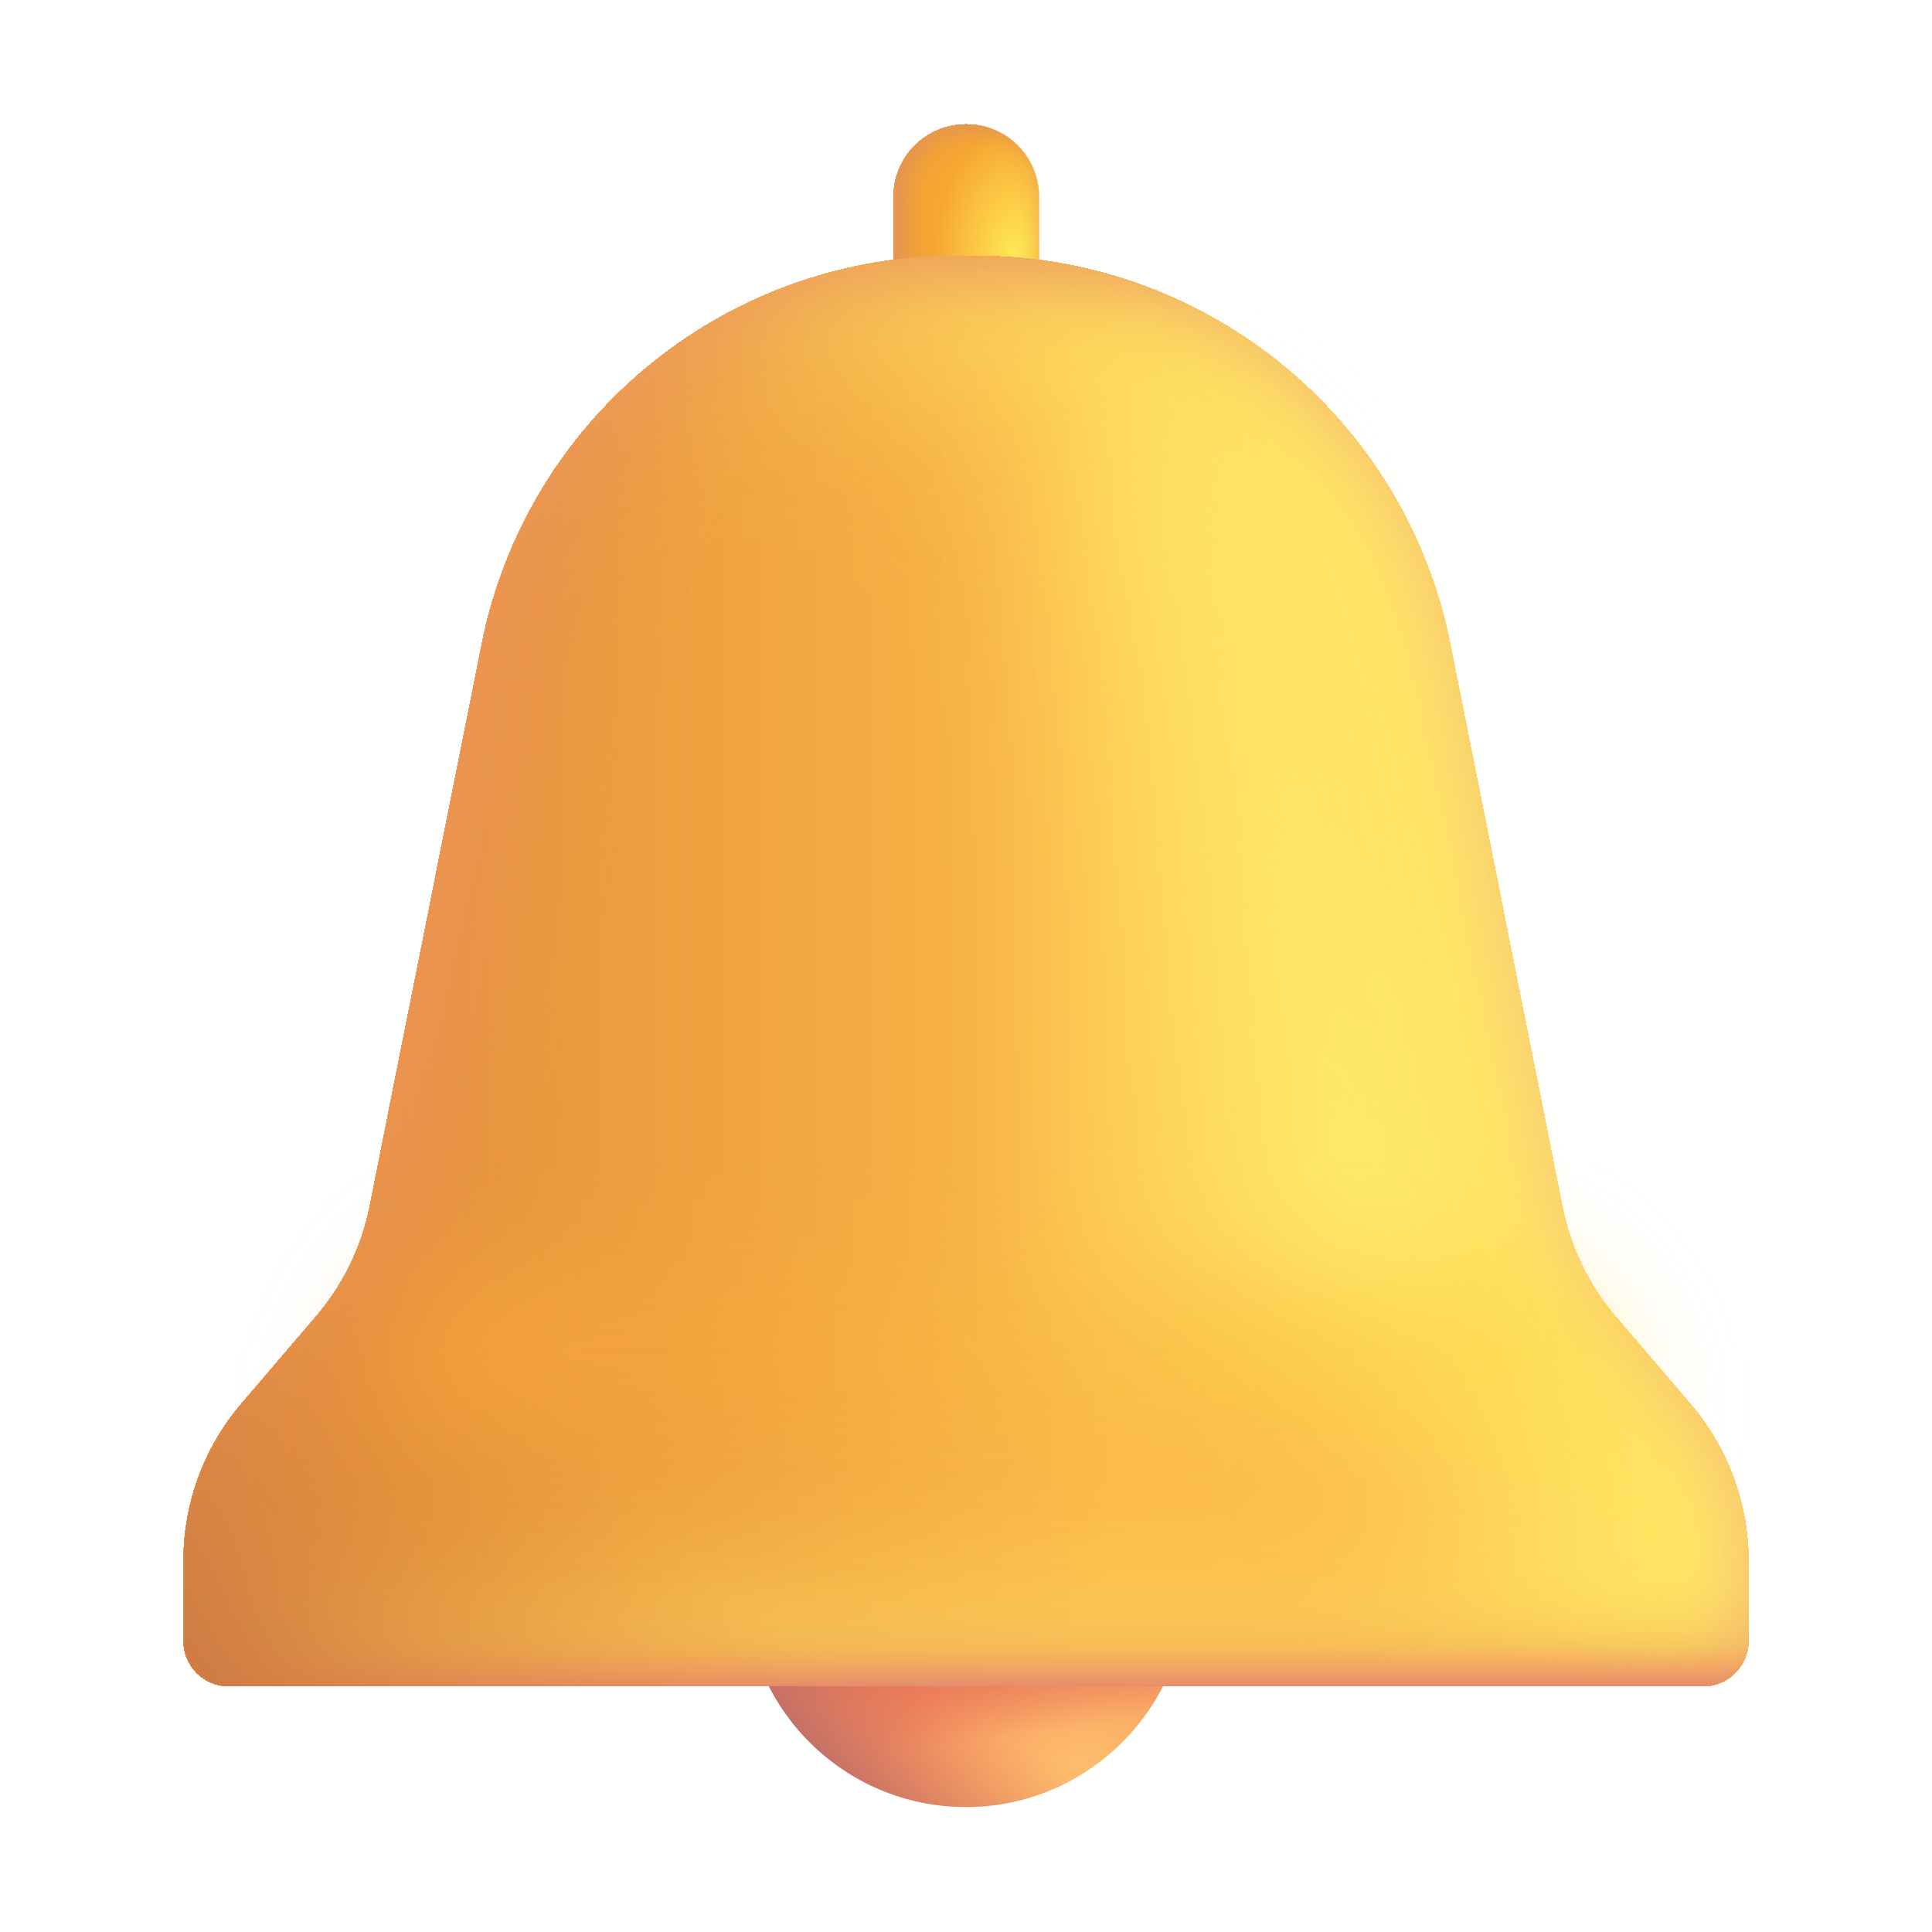
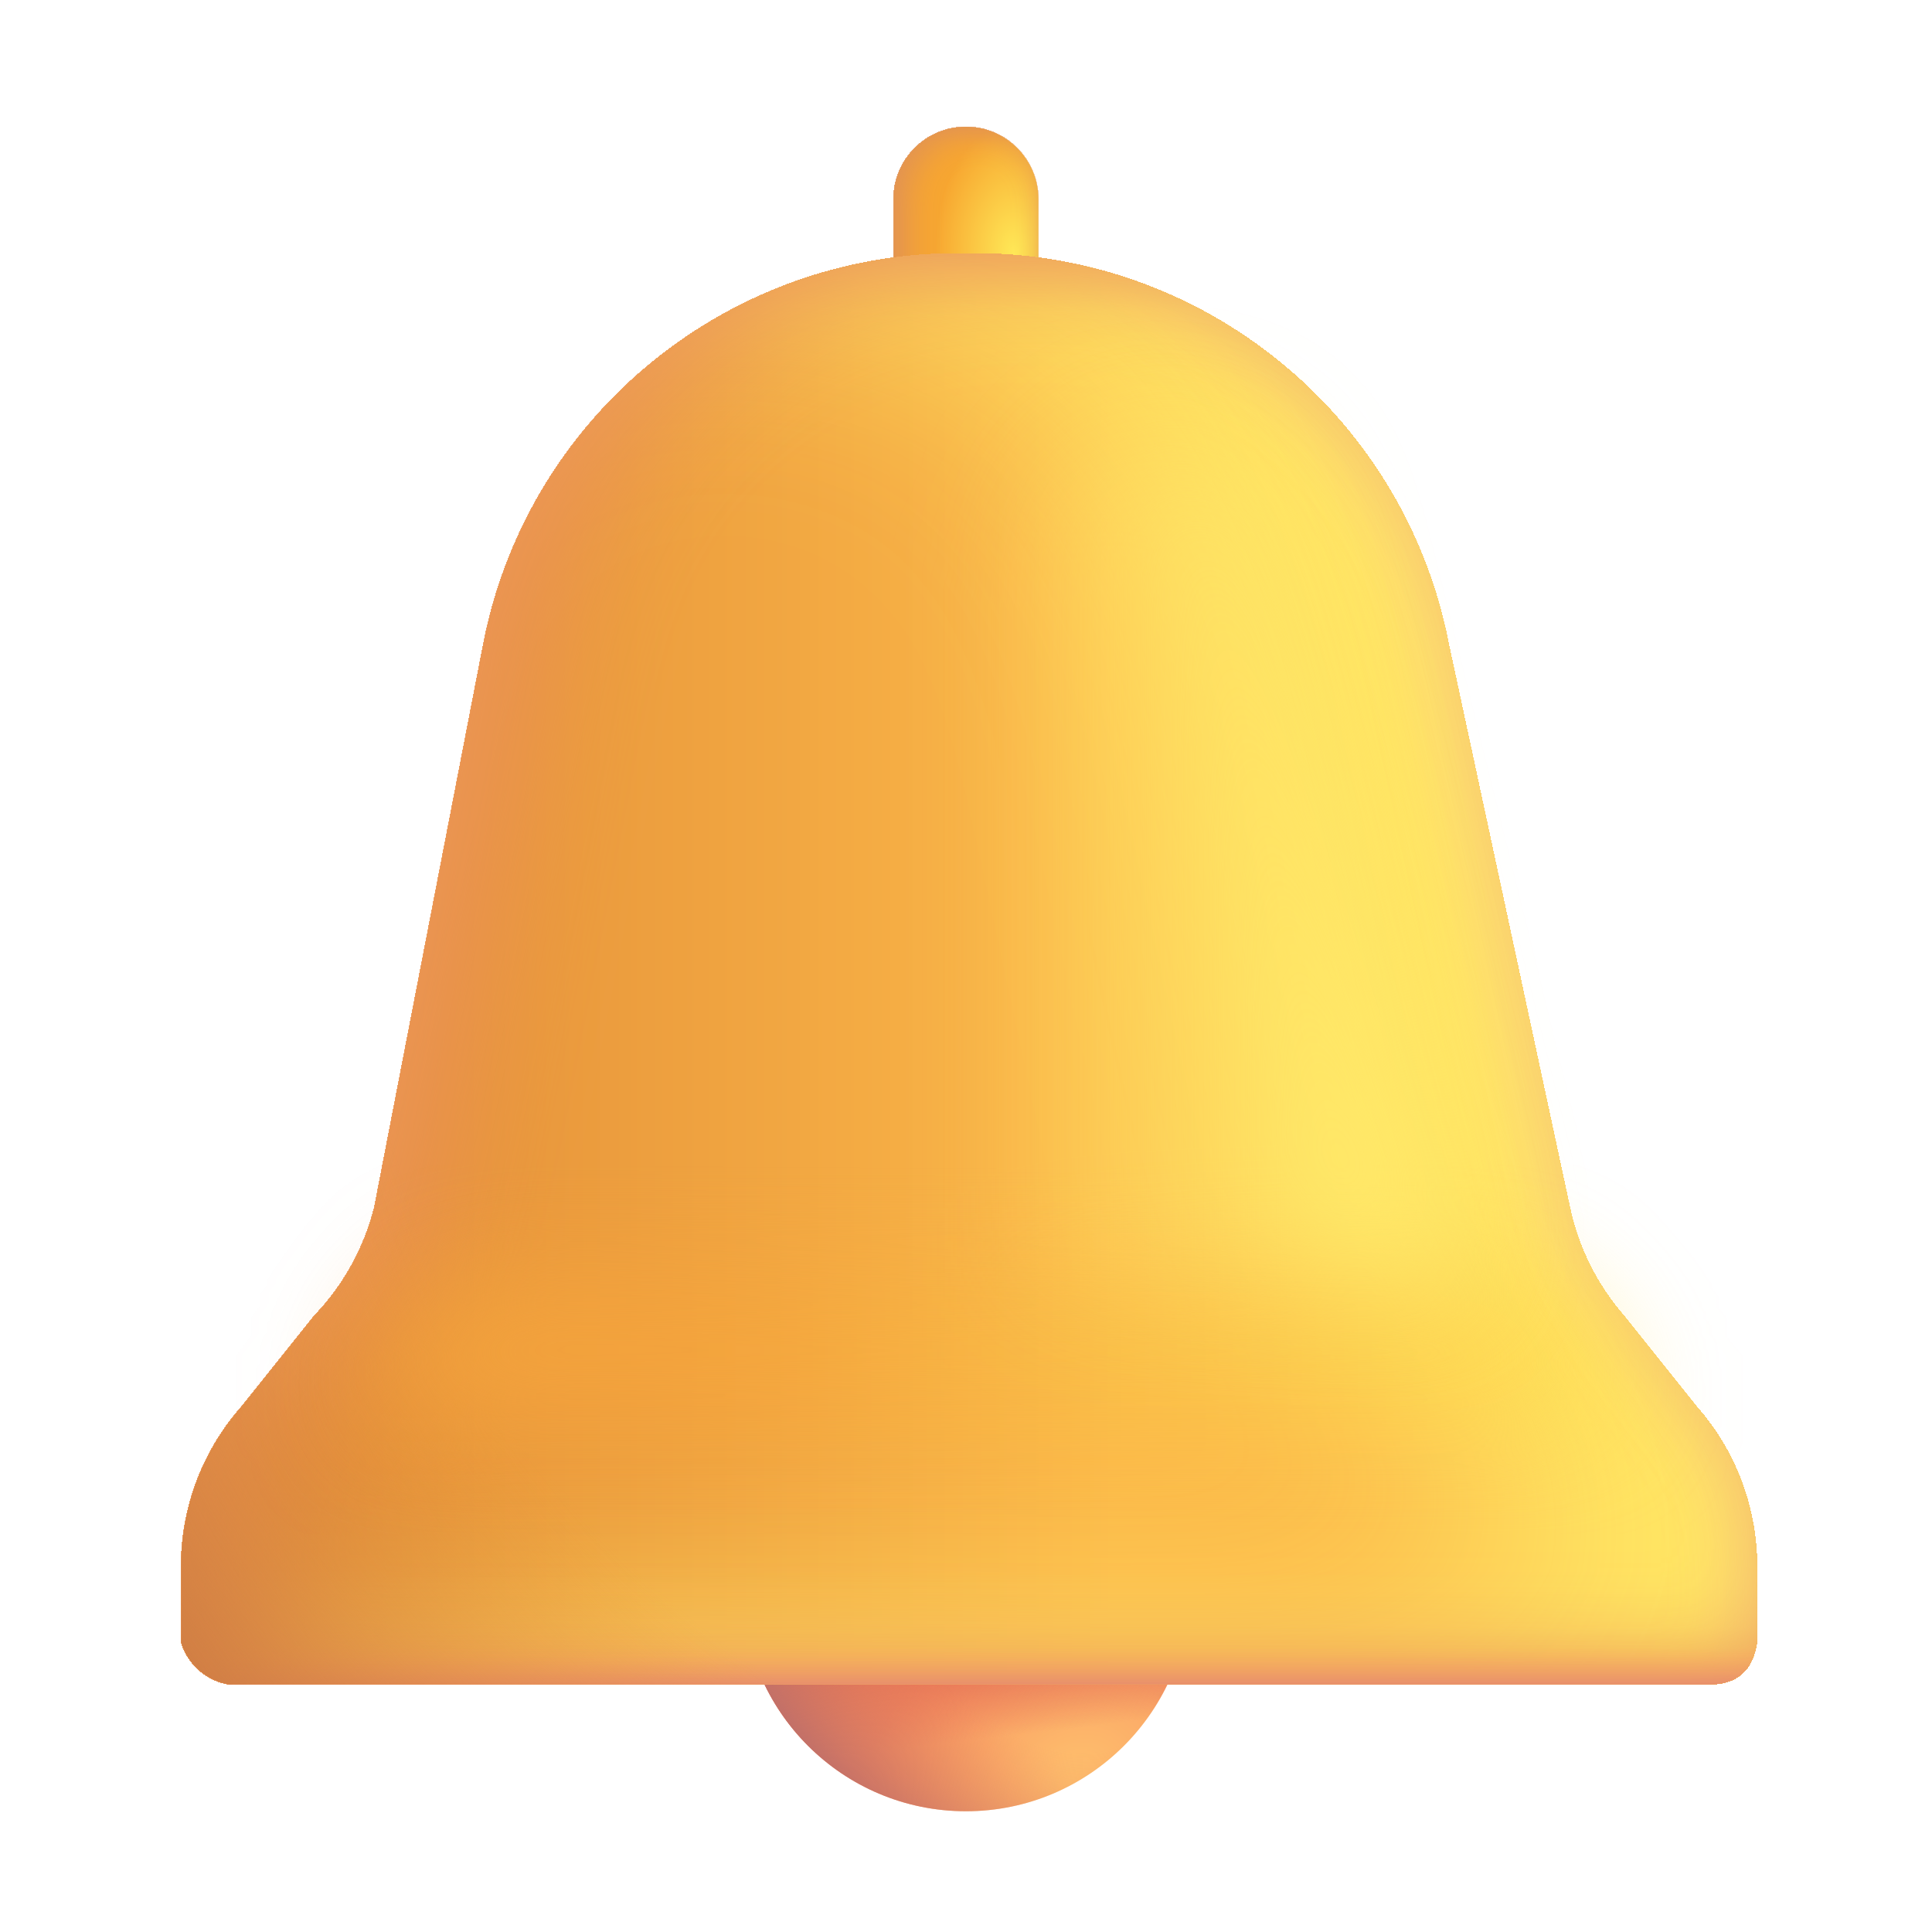
<svg xmlns="http://www.w3.org/2000/svg" fill="none" viewBox="0 0 32 32">
-   <circle cx="16" cy="26.27" r="3.66" fill="url(#paint0_radial_18_17986)" />
-   <circle cx="16" cy="26.27" r="3.66" fill="url(#paint1_linear_18_17986)" />
-   <circle cx="16" cy="26.27" r="3.66" fill="url(#paint2_radial_18_17986)" />
+   <circle cx="16" cy="26.3" r="3.7" fill="url(#paint0_radial_18_17986)" />
+   <circle cx="16" cy="26.3" r="3.7" fill="url(#paint1_linear_18_17986)" />
+   <circle cx="16" cy="26.3" r="3.7" fill="url(#paint2_radial_18_17986)" />
  <g filter="url(#filter0_i_18_17986)">
-     <rect width="2.41" height="4.36" x="14.8" y="2.06" fill="url(#paint3_radial_18_17986)" rx="1.2" />
+     <rect width="2.4" height="4.4" x="14.8" y="2.1" fill="url(#paint3_radial_18_17986)" rx="1.2" />
  </g>
  <g filter="url(#filter1_iii_18_17986)">
-     <path fill="url(#paint4_linear_18_17986)" d="M7.98 10.67a8 8 0 0 1 7.76-6.43h.52a8 8 0 0 1 7.76 6.43L25.88 20a4 4 0 0 0 .88 1.81L28 23.26a4 4 0 0 1 .96 2.6v1.32c0 .41-.34.75-.75.75H3.79a.75.75 0 0 1-.75-.75v-1.33a4 4 0 0 1 .96-2.6l1.24-1.45a4 4 0 0 0 .88-1.8z" />
+     <path fill="url(#paint4_linear_18_17986)" d="M8 10.7a8 8 0 0 1 7.7-6.5h.6a8 8 0 0 1 7.7 6.5l2 9.3a4 4 0 0 0 .9 1.8l1.2 1.5a4 4 0 0 1 1 2.6v1.3q-.1.7-.8.7H3.8a1 1 0 0 1-.8-.7v-1.3a4 4 0 0 1 1-2.6l1.2-1.5a4 4 0 0 0 1-1.8z" />
  </g>
-   <path fill="url(#paint5_linear_18_17986)" d="M7.98 10.67a8 8 0 0 1 7.76-6.43h.52a8 8 0 0 1 7.76 6.43L25.88 20a4 4 0 0 0 .88 1.81L28 23.26a4 4 0 0 1 .96 2.6v1.32c0 .41-.34.75-.75.75H3.79a.75.75 0 0 1-.75-.75v-1.33a4 4 0 0 1 .96-2.6l1.24-1.45a4 4 0 0 0 .88-1.8z" />
-   <path fill="url(#paint6_radial_18_17986)" d="M7.98 10.67a8 8 0 0 1 7.76-6.43h.52a8 8 0 0 1 7.76 6.43L25.88 20a4 4 0 0 0 .88 1.81L28 23.26a4 4 0 0 1 .96 2.6v1.32c0 .41-.34.75-.75.75H3.79a.75.75 0 0 1-.75-.75v-1.33a4 4 0 0 1 .96-2.6l1.24-1.45a4 4 0 0 0 .88-1.8z" />
+   <path fill="url(#paint5_linear_18_17986)" d="M8 10.7a8 8 0 0 1 7.7-6.5h.6a8 8 0 0 1 7.7 6.5l2 9.3a4 4 0 0 0 .9 1.8l1.2 1.5a4 4 0 0 1 1 2.6v1.3q-.1.7-.8.7H3.8a1 1 0 0 1-.8-.7v-1.3a4 4 0 0 1 1-2.6l1.2-1.5a4 4 0 0 0 1-1.8z" />
+   <path fill="url(#paint6_radial_18_17986)" d="M8 10.7a8 8 0 0 1 7.7-6.5h.6a8 8 0 0 1 7.7 6.5l2 9.3a4 4 0 0 0 .9 1.8l1.2 1.5a4 4 0 0 1 1 2.6v1.3q-.1.7-.8.7H3.8a1 1 0 0 1-.8-.7v-1.3a4 4 0 0 1 1-2.6l1.2-1.5a4 4 0 0 0 1-1.8z" />
  <g filter="url(#filter2_f_18_17986)">
-     <path fill="url(#paint7_linear_18_17986)" d="m7.48 21.31-1.56 2.13h21l-1.7-2.13z" />
+     <path fill="url(#paint7_linear_18_17986)" d="m7.5 21.3-1.6 2.1h21l-1.7-2z" />
  </g>
  <g filter="url(#filter3_f_18_17986)">
-     <path fill="url(#paint8_linear_18_17986)" d="M16.8 9.33a2.26 2.26 0 0 1 4.46-.53l3.03 12.51h-7.5z" />
+     <path fill="url(#paint8_linear_18_17986)" d="M16.8 9.3a2.3 2.3 0 0 1 4.5-.5l3 12.5h-7.5z" />
  </g>
  <defs>
-     <linearGradient id="paint1_linear_18_17986" x1="15.26" x2="15.51" y1="27.16" y2="28.94" gradientUnits="userSpaceOnUse">
-       <stop offset=".19" stop-color="#e57356" />
+     <linearGradient id="paint1_linear_18_17986" x1="15.3" x2="15.5" y1="27.2" y2="28.9" gradientUnits="userSpaceOnUse">
+       <stop offset=".2" stop-color="#e57356" />
      <stop offset="1" stop-color="#e57356" stop-opacity="0" />
    </linearGradient>
-     <linearGradient id="paint4_linear_18_17986" x1="18.47" x2="4.95" y1="26.09" y2="26.09" gradientUnits="userSpaceOnUse">
+     <linearGradient id="paint4_linear_18_17986" x1="18.5" x2="5" y1="26.1" y2="26.1" gradientUnits="userSpaceOnUse">
      <stop stop-color="#fcb949" />
      <stop offset="1" stop-color="#e28c37" />
    </linearGradient>
-     <linearGradient id="paint5_linear_18_17986" x1="18.1" x2="18.1" y1="28.19" y2="25.19" gradientUnits="userSpaceOnUse">
+     <linearGradient id="paint5_linear_18_17986" x1="18.1" x2="18.1" y1="28.2" y2="25.2" gradientUnits="userSpaceOnUse">
      <stop stop-color="#d7737d" />
      <stop offset=".3" stop-color="#fca162" stop-opacity="0" />
    </linearGradient>
-     <linearGradient id="paint7_linear_18_17986" x1="6.23" x2="26.29" y1="23.44" y2="23.44" gradientUnits="userSpaceOnUse">
-       <stop offset=".28" stop-color="#f5a43c" />
+     <linearGradient id="paint7_linear_18_17986" x1="6.2" x2="26.3" y1="23.4" y2="23.4" gradientUnits="userSpaceOnUse">
+       <stop offset=".3" stop-color="#f5a43c" />
      <stop offset="1" stop-color="#ffe154" />
    </linearGradient>
-     <linearGradient id="paint8_linear_18_17986" x1="25.17" x2="15.54" y1="18.57" y2="18.57" gradientUnits="userSpaceOnUse">
-       <stop offset=".12" stop-color="#ffef6d" />
+     <linearGradient id="paint8_linear_18_17986" x1="25.2" x2="15.5" y1="18.6" y2="18.6" gradientUnits="userSpaceOnUse">
+       <stop offset=".1" stop-color="#ffef6d" />
      <stop offset="1" stop-color="#ffef6d" stop-opacity="0" />
    </linearGradient>
-     <radialGradient id="paint0_radial_18_17986" cx="0" cy="0" r="1" gradientTransform="rotate(233.49 16.33 10.3)scale(2.95496 4.08094)" gradientUnits="userSpaceOnUse">
+     <radialGradient id="paint0_radial_18_17986" cx="0" cy="0" r="1" gradientTransform="rotate(233.5 16.3 10.3)scale(2.95496 4.08094)" gradientUnits="userSpaceOnUse">
      <stop stop-color="#ffc26d" />
      <stop offset="1" stop-color="#f68d61" />
    </radialGradient>
-     <radialGradient id="paint2_radial_18_17986" cx="0" cy="0" r="1" gradientTransform="rotate(135 2.9 16.86)scale(4.06586 6.70906)" gradientUnits="userSpaceOnUse">
-       <stop offset=".44" stop-color="#ea8059" stop-opacity="0" />
+     <radialGradient id="paint2_radial_18_17986" cx="0" cy="0" r="1" gradientTransform="rotate(135 2.9 16.9)scale(4.06586 6.70906)" gradientUnits="userSpaceOnUse">
+       <stop offset=".4" stop-color="#ea8059" stop-opacity="0" />
      <stop offset="1" stop-color="#c27068" />
    </radialGradient>
-     <radialGradient id="paint3_radial_18_17986" cx="0" cy="0" r="1" gradientTransform="matrix(0 -2.18066 1.3125 0 16.8 4.24)" gradientUnits="userSpaceOnUse">
+     <radialGradient id="paint3_radial_18_17986" cx="0" cy="0" r="1" gradientTransform="matrix(0 -2.18066 1.3125 0 16.8 4.2)" gradientUnits="userSpaceOnUse">
      <stop stop-color="#ffe957" />
      <stop offset="1" stop-color="#f7a630" />
    </radialGradient>
-     <radialGradient id="paint6_radial_18_17986" cx="0" cy="0" r="1" gradientTransform="rotate(146.14 8.8 10.67)scale(22.883 21.9517)" gradientUnits="userSpaceOnUse">
-       <stop offset=".67" stop-color="#e69136" stop-opacity="0" />
-       <stop offset=".98" stop-color="#cf7d44" />
+     <radialGradient id="paint6_radial_18_17986" cx="0" cy="0" r="1" gradientTransform="rotate(146.1 8.8 10.7)scale(22.883 21.9517)" gradientUnits="userSpaceOnUse">
+       <stop offset=".7" stop-color="#e69136" stop-opacity="0" />
+       <stop offset="1" stop-color="#cf7d44" />
    </radialGradient>
-     <filter id="filter0_i_18_17986" width="2.61" height="4.36" x="14.8" y="2.06" color-interpolation-filters="sRGB" filterUnits="userSpaceOnUse">
+     <filter id="filter0_i_18_17986" width="2.6" height="4.4" x="14.8" y="2.1" color-interpolation-filters="sRGB" filterUnits="userSpaceOnUse">
      <feFlood flood-opacity="0" result="BackgroundImageFix" />
      <feBlend in="SourceGraphic" in2="BackgroundImageFix" result="shape" />
      <feColorMatrix in="SourceAlpha" result="hardAlpha" values="0 0 0 0 0 0 0 0 0 0 0 0 0 0 0 0 0 0 127 0" />
      <feOffset dx=".2" />
-       <feGaussianBlur stdDeviation=".25" />
+       <feGaussianBlur stdDeviation=".3" />
      <feComposite in2="hardAlpha" k2="-1" k3="1" operator="arithmetic" />
      <feColorMatrix values="0 0 0 0 0.875 0 0 0 0 0.565 0 0 0 0 0.341 0 0 0 1 0" />
      <feBlend in2="shape" result="effect1_innerShadow_18_17986" />
    </filter>
-     <filter id="filter1_iii_18_17986" width="30.92" height="23.69" x="-.96" y="4.24" color-interpolation-filters="sRGB" filterUnits="userSpaceOnUse">
+     <filter id="filter1_iii_18_17986" width="30.9" height="23.7" x="-1" y="4.2" color-interpolation-filters="sRGB" filterUnits="userSpaceOnUse">
      <feFlood flood-opacity="0" result="BackgroundImageFix" />
      <feBlend in="SourceGraphic" in2="BackgroundImageFix" result="shape" />
      <feColorMatrix in="SourceAlpha" result="hardAlpha" values="0 0 0 0 0 0 0 0 0 0 0 0 0 0 0 0 0 0 127 0" />
      <feOffset dx="-4" />
      <feGaussianBlur stdDeviation="2" />
      <feComposite in2="hardAlpha" k2="-1" k3="1" operator="arithmetic" />
      <feColorMatrix values="0 0 0 0 1 0 0 0 0 0.906 0 0 0 0 0.392 0 0 0 1 0" />
      <feBlend in2="shape" result="effect1_innerShadow_18_17986" />
      <feColorMatrix in="SourceAlpha" result="hardAlpha" values="0 0 0 0 0 0 0 0 0 0 0 0 0 0 0 0 0 0 127 0" />
      <feOffset dx="-.5" />
      <feGaussianBlur stdDeviation=".5" />
      <feComposite in2="hardAlpha" k2="-1" k3="1" operator="arithmetic" />
      <feColorMatrix values="0 0 0 0 0.996 0 0 0 0 0.867 0 0 0 0 0.463 0 0 0 1 0" />
      <feBlend in2="effect1_innerShadow_18_17986" result="effect2_innerShadow_18_17986" />
      <feColorMatrix in="SourceAlpha" result="hardAlpha" values="0 0 0 0 0 0 0 0 0 0 0 0 0 0 0 0 0 0 127 0" />
      <feOffset dx="1" />
      <feGaussianBlur stdDeviation="1" />
      <feComposite in2="hardAlpha" k2="-1" k3="1" operator="arithmetic" />
      <feColorMatrix values="0 0 0 0 0.918 0 0 0 0 0.573 0 0 0 0 0.325 0 0 0 1 0" />
      <feBlend in2="effect2_innerShadow_18_17986" result="effect3_innerShadow_18_17986" />
    </filter>
-     <filter id="filter2_f_18_17986" width="25" height="6.13" x="3.92" y="19.31" color-interpolation-filters="sRGB" filterUnits="userSpaceOnUse">
+     <filter id="filter2_f_18_17986" width="25" height="6.1" x="3.9" y="19.3" color-interpolation-filters="sRGB" filterUnits="userSpaceOnUse">
      <feFlood flood-opacity="0" result="BackgroundImageFix" />
      <feBlend in="SourceGraphic" in2="BackgroundImageFix" result="shape" />
      <feGaussianBlur result="effect1_foregroundBlur_18_17986" stdDeviation="1" />
    </filter>
-     <filter id="filter3_f_18_17986" width="11.5" height="18.25" x="14.79" y="5.06" color-interpolation-filters="sRGB" filterUnits="userSpaceOnUse">
+     <filter id="filter3_f_18_17986" width="11.5" height="18.3" x="14.8" y="5.1" color-interpolation-filters="sRGB" filterUnits="userSpaceOnUse">
      <feFlood flood-opacity="0" result="BackgroundImageFix" />
      <feBlend in="SourceGraphic" in2="BackgroundImageFix" result="shape" />
      <feGaussianBlur result="effect1_foregroundBlur_18_17986" stdDeviation="1" />
    </filter>
  </defs>
</svg>
